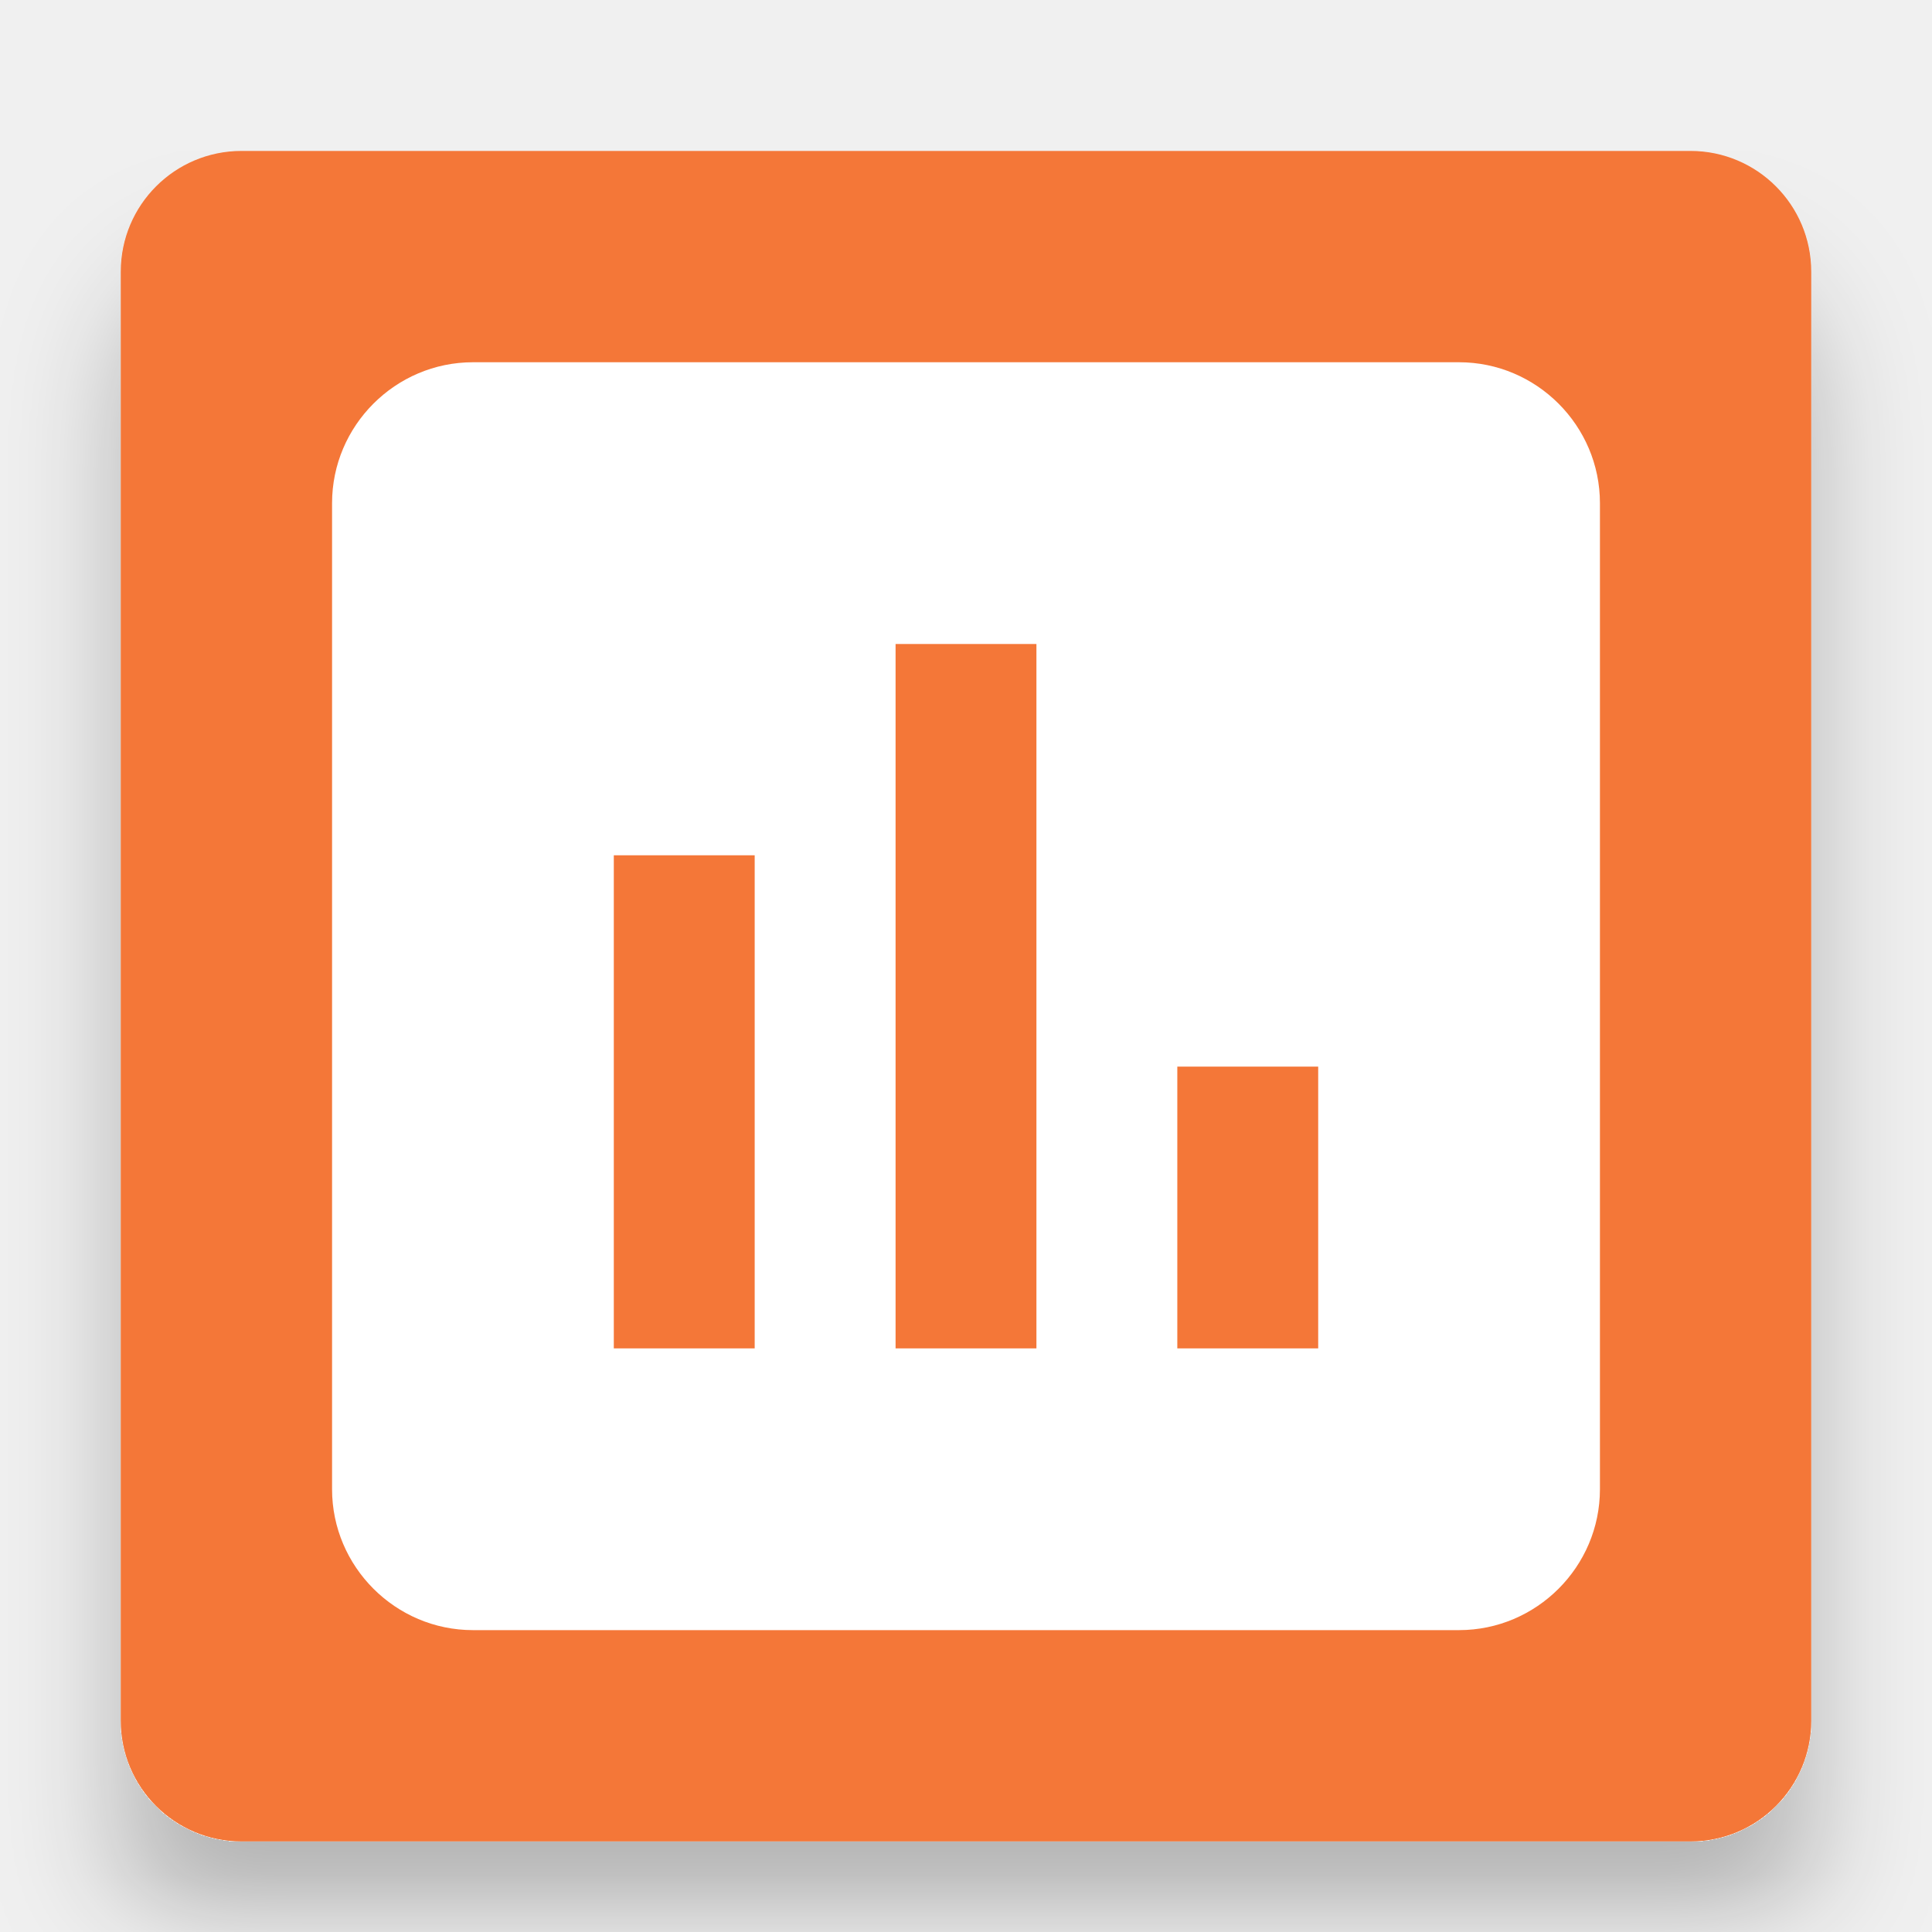
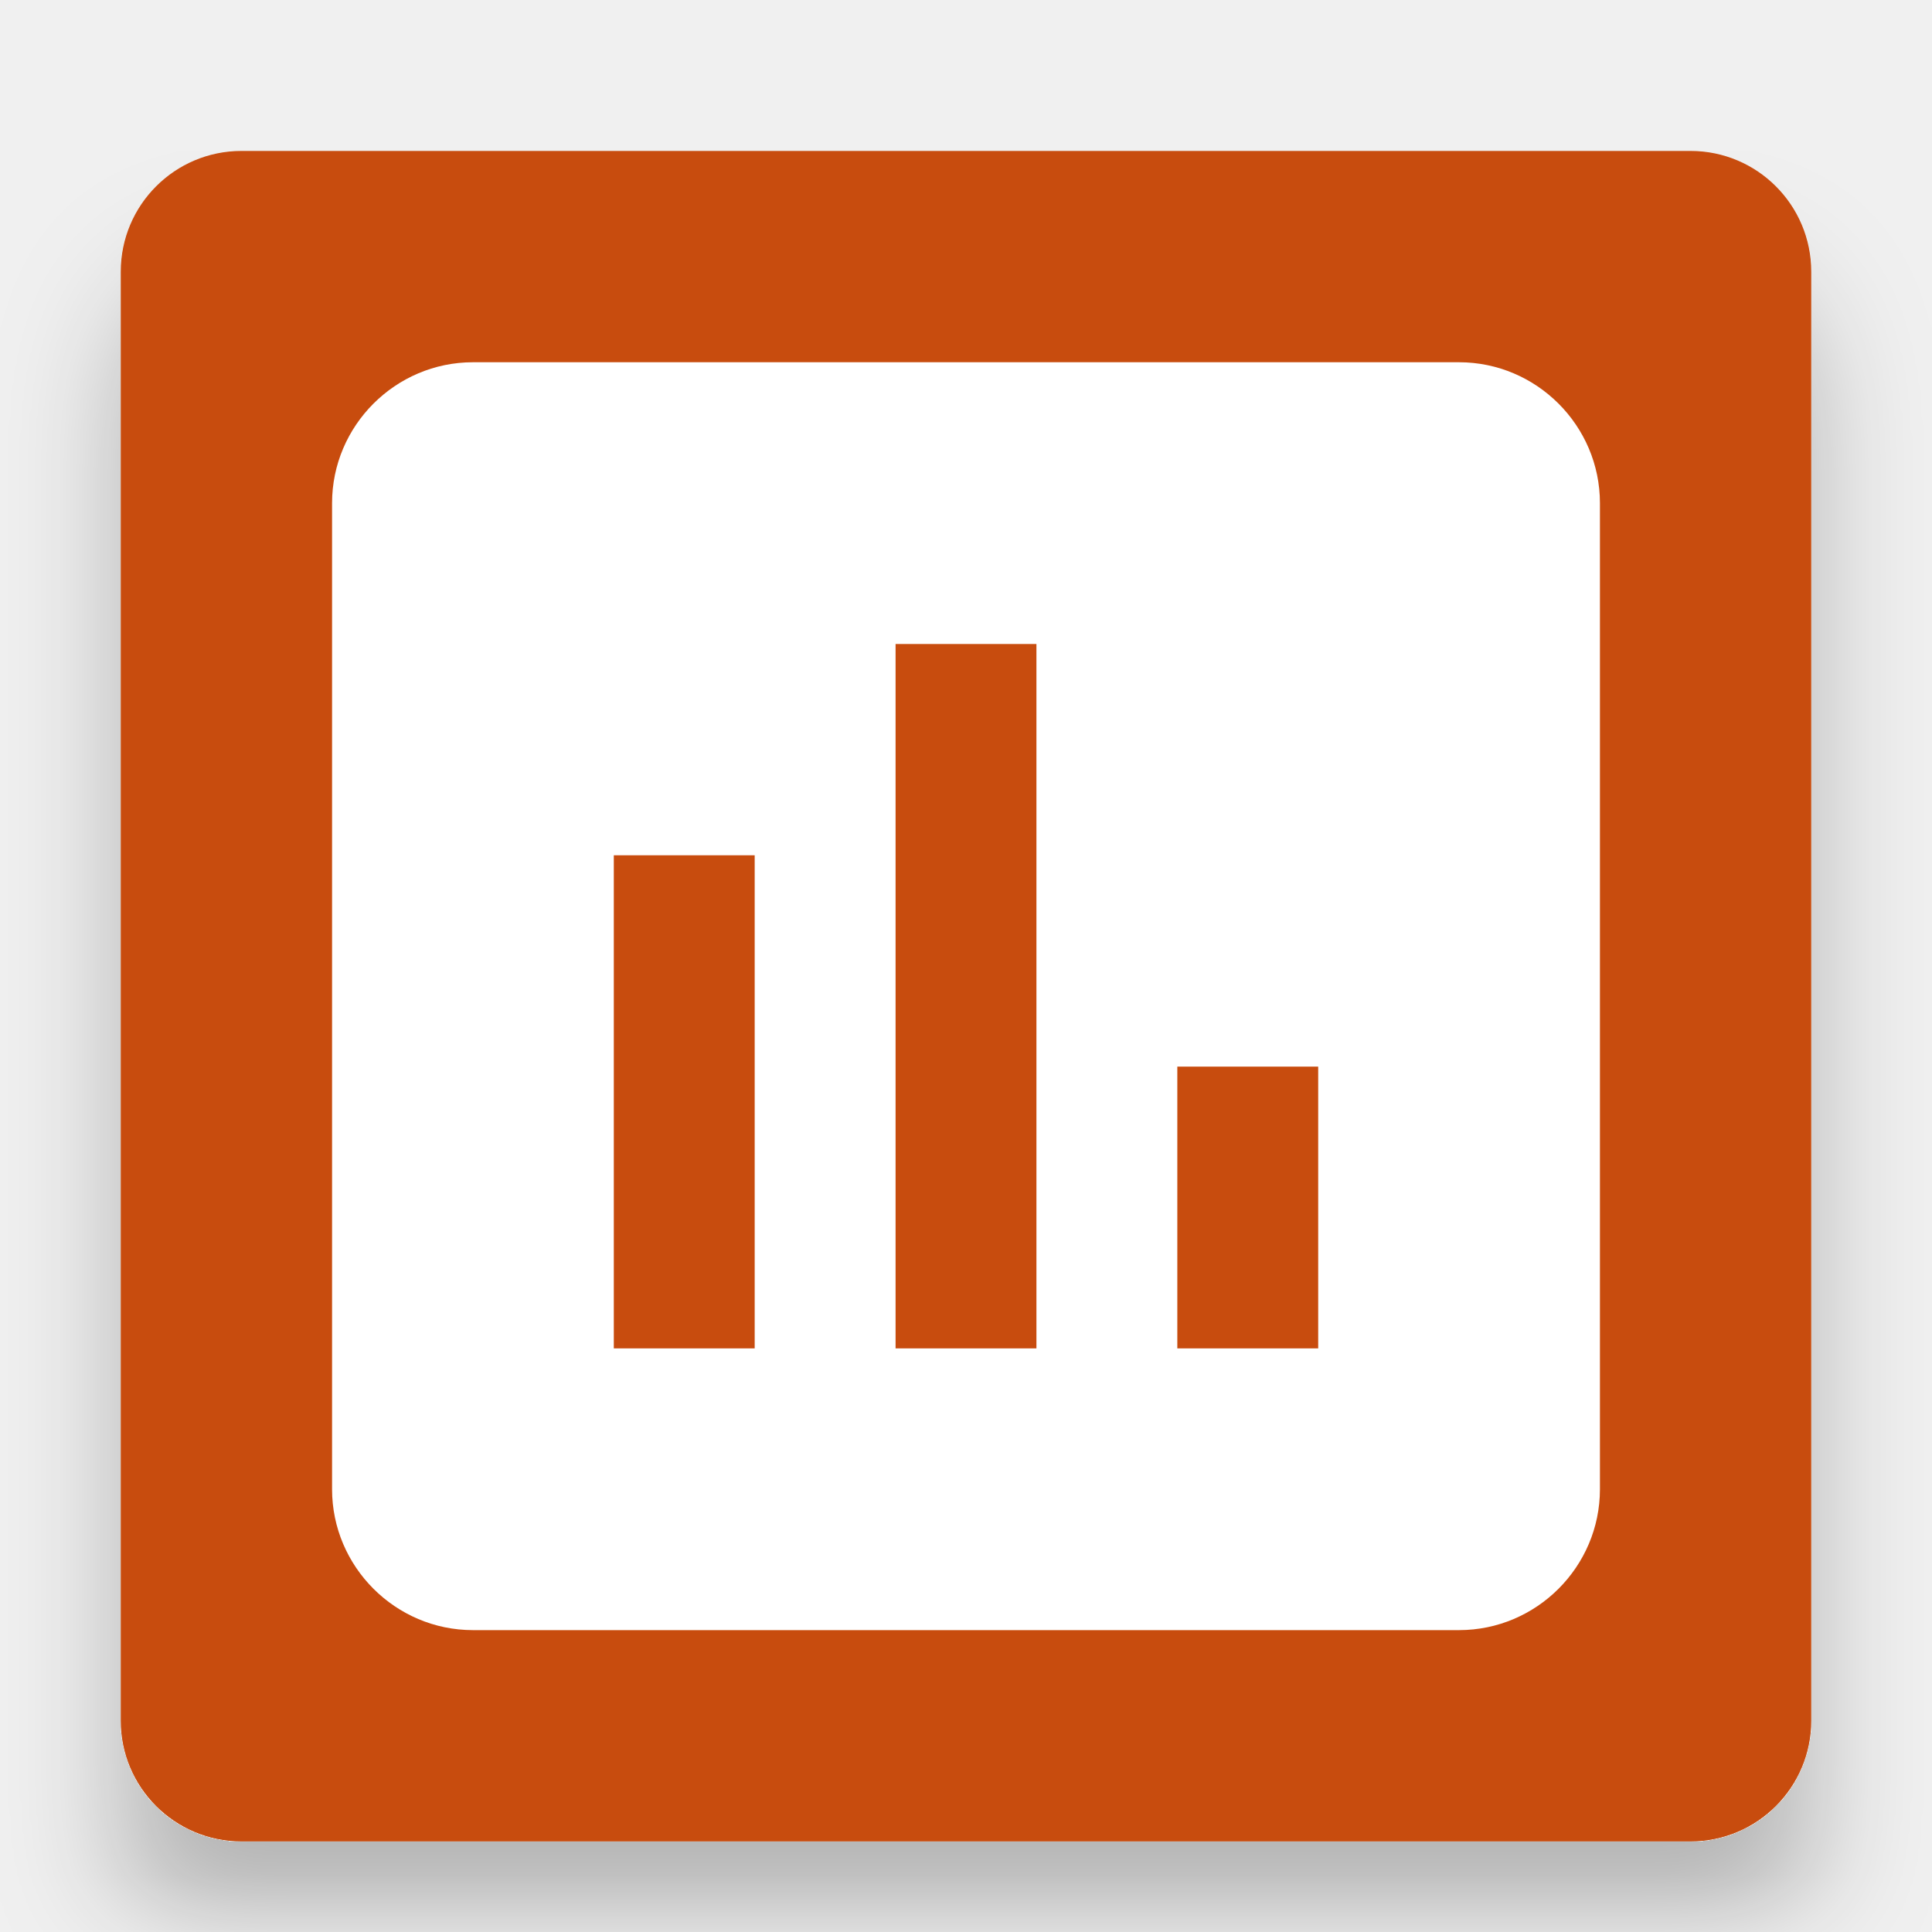
<svg xmlns="http://www.w3.org/2000/svg" width="64" height="64" viewBox="0 0 64 54" fill="none">
  <g filter="url(#filter0_d_28723_79449)">
-     <path d="M4 4C4 1.791 5.791 0 8 0H56C58.209 0 60 1.791 60 4V52C60 54.209 58.209 56 56 56H8C5.791 56 4 54.209 4 52V4Z" fill="#F47738" />
+     <path d="M4 4C4 1.791 5.791 0 8 0H56C58.209 0 60 1.791 60 4V52C60 54.209 58.209 56 56 56H8C5.791 56 4 54.209 4 52V4Z" fill="#c84c0e" />
    <path d="M48.333 7H15.667C13.1 7 11 9.1 11 11.667V44.333C11 46.9 13.1 49 15.667 49H48.333C50.9 49 53 46.9 53 44.333V11.667C53 9.1 50.9 7 48.333 7ZM25 39.667H20.333V23.333H25V39.667ZM34.333 39.667H29.667V16.333H34.333V39.667ZM43.667 39.667H39V30.333H43.667V39.667Z" fill="white" />
  </g>
  <defs>
    <filter id="filter0_d_28723_79449" x="0" y="0" width="64" height="64" filterUnits="userSpaceOnUse" color-interpolation-filters="sRGB">
      <feFlood flood-opacity="0" result="BackgroundImageFix" />
      <feColorMatrix in="SourceAlpha" type="matrix" values="0 0 0 0 0 0 0 0 0 0 0 0 0 0 0 0 0 0 127 0" result="hardAlpha" />
      <feOffset dy="4" />
      <feGaussianBlur stdDeviation="2" />
      <feComposite in2="hardAlpha" operator="out" />
      <feColorMatrix type="matrix" values="0 0 0 0 0 0 0 0 0 0 0 0 0 0 0 0 0 0 0.25 0" />
      <feBlend mode="normal" in2="BackgroundImageFix" result="effect1_dropShadow_28723_79449" />
      <feBlend mode="normal" in="SourceGraphic" in2="effect1_dropShadow_28723_79449" result="shape" />
    </filter>
  </defs>
</svg>
